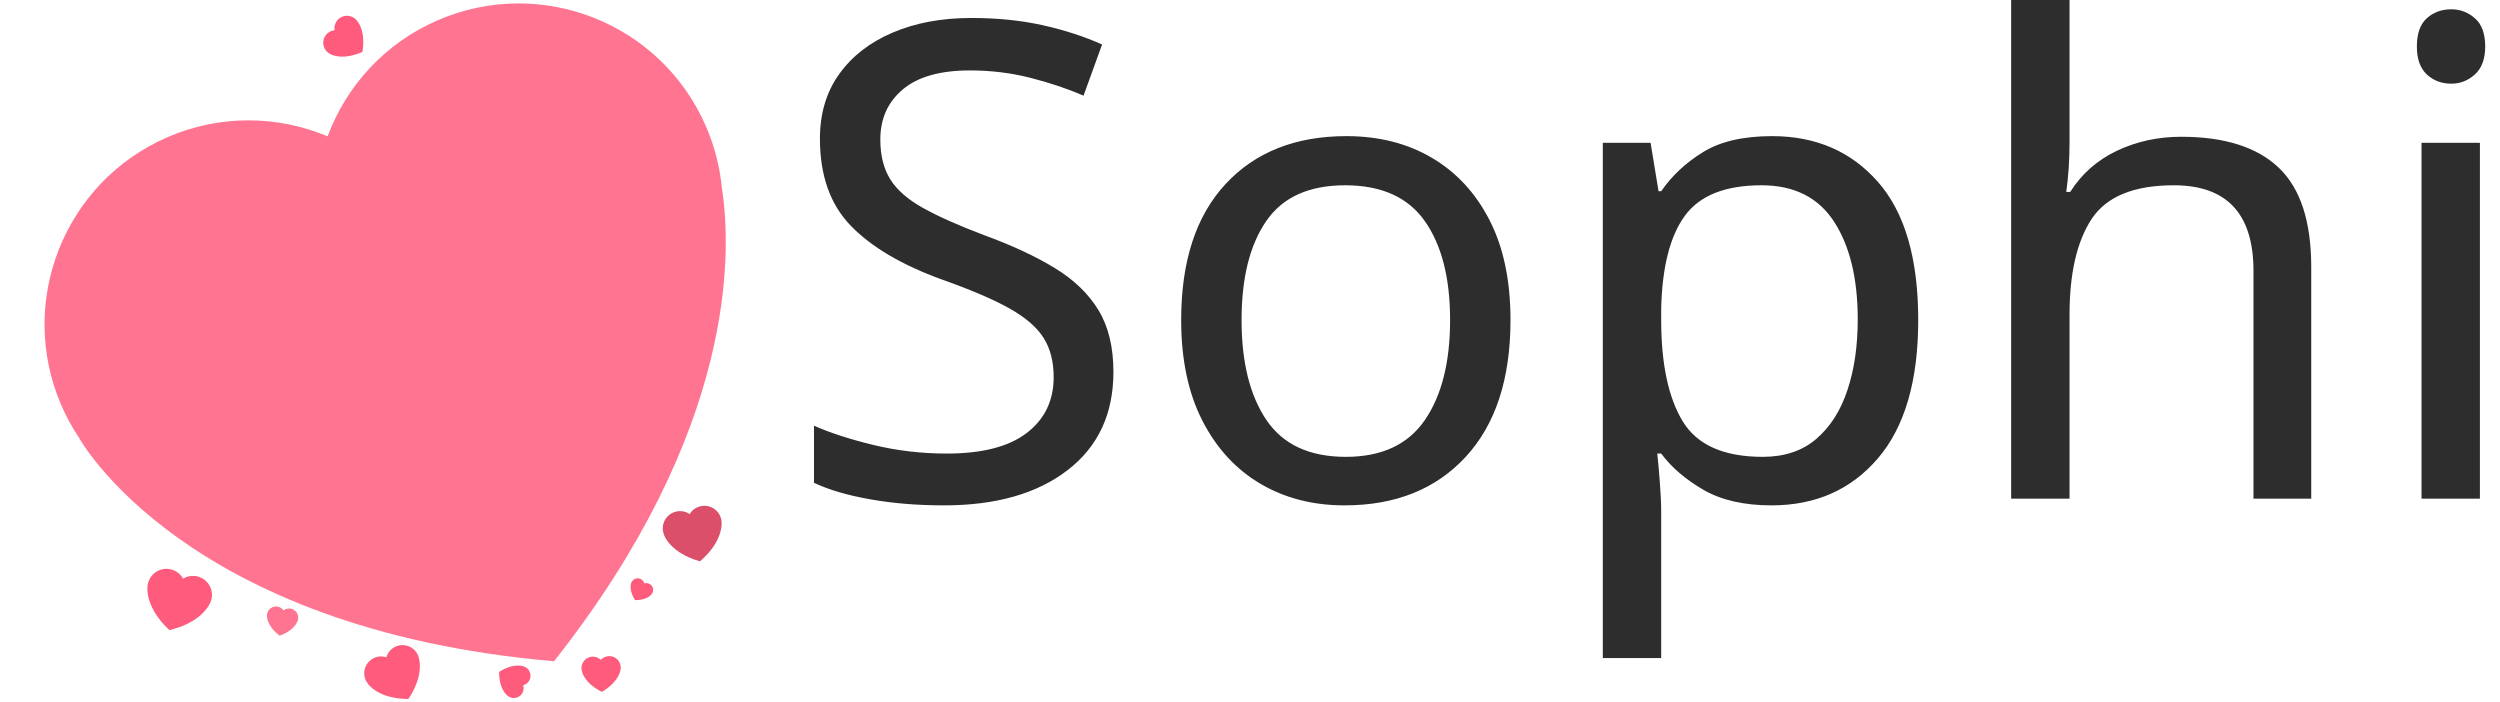
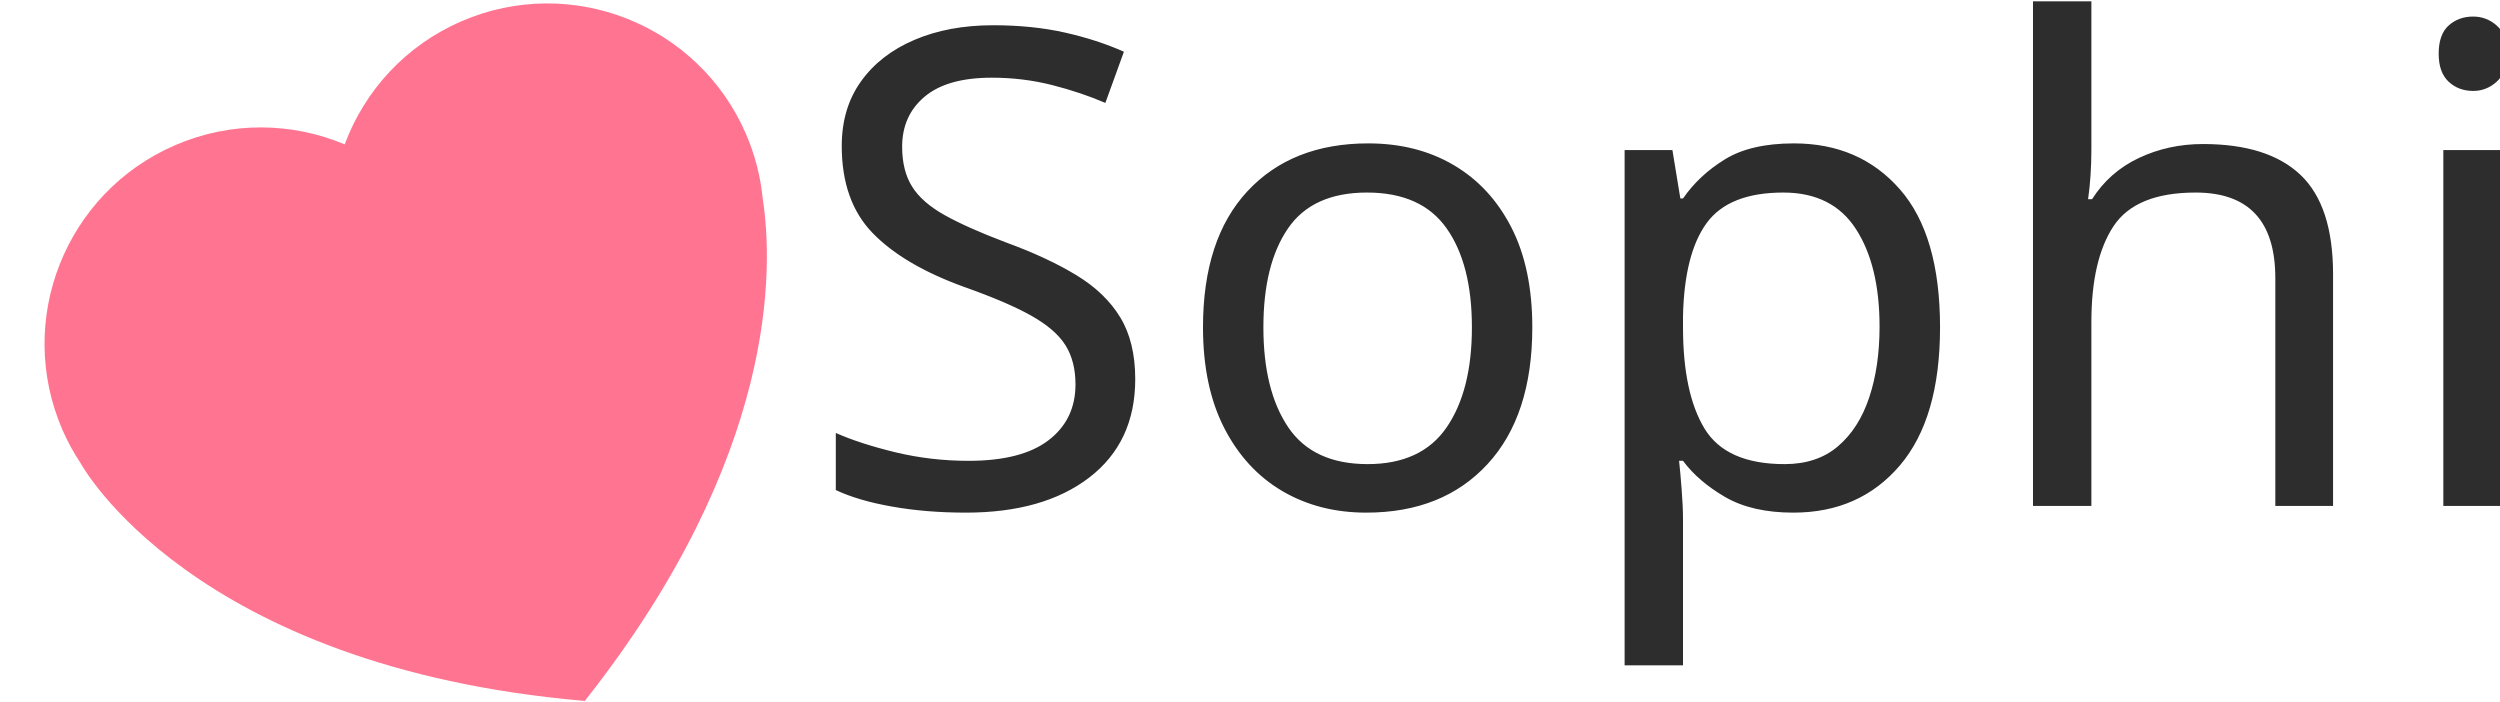
<svg xmlns="http://www.w3.org/2000/svg" width="570" height="160" viewBox="0 0 150.812 42.333" version="1.1" id="svg1808">
  <defs id="defs1802" />
  <g id="layer1" transform="translate(0,-254.6667)">
    <g id="g20" transform="matrix(0.3527778,0,0,-0.3527778,35.16481,268.8975)">
-       <path d="M 23.754,8.275 C 23.408,11.786 22.525,15.302 21.048,18.714 13.396,36.398 -7.144,44.529 -24.828,36.877 -33.908,32.948 -40.461,25.618 -43.66,17.025 c -8.455,3.55 -18.282,3.79 -27.362,-0.138 -17.685,-7.653 -25.817,-28.193 -18.164,-45.876 0.846,-1.954 1.856,-3.782 2.993,-5.493 0,0 17.809,-32.78 81.198,-38.246 l 0.023,-0.05 c 0.012,0.015 0.023,0.03 0.035,0.045 0.019,-0.001 0.038,-0.004 0.057,-0.005 l -0.022,0.052 C 26.314,-33.12 25.459,-2.673 23.754,8.275" style="opacity:1;fill:#ff7591;fill-opacity:1;fill-rule:nonzero;stroke:none;stroke-width:1.358" id="path22" />
-       <g id="g96" transform="matrix(1.341552,0,0,1.341552,-113.1727,-52.84602)">
-         <path d="m 47.95,-9.783 c 0.052,0.105 0.09,0.219 0.108,0.342 0.097,0.636 -0.338,1.231 -0.974,1.328 -0.327,0.05 -0.642,-0.041 -0.885,-0.227 -0.176,0.251 -0.449,0.432 -0.775,0.482 -0.636,0.099 -1.231,-0.338 -1.328,-0.974 -0.011,-0.071 -0.015,-0.141 -0.013,-0.208 0,0 -0.078,-1.243 1.617,-2.523 l -7.94e-4,-0.002 c 9.17e-4,-3.97e-4 0.001,5.2e-4 0.002,1.23e-4 l 0.002,-7.94e-4 -1.24e-4,0.002 c 1.584,0.564 2.101,1.44 2.247,1.78" style="fill:#ff7591;fill-opacity:1;fill-rule:nonzero;stroke:none" id="path98" />
-         <g id="g100" transform="matrix(0.2605389,0.372975,-0.372975,0.2605389,28.92097,-4.301423)">
-           <path d="m 3.701,-18.257 c 0.539,0.021 1.082,0.124 1.615,0.318 2.764,1.006 4.189,4.064 3.183,6.829 -0.517,1.419 -1.575,2.484 -2.856,3.049 0.617,1.257 0.743,2.753 0.226,4.172 -1.007,2.765 -4.064,4.189 -6.829,3.183 -0.305,-0.112 -0.593,-0.248 -0.864,-0.406 0,0 -5.156,-2.42 -6.562,-12.031 l -0.008,-0.003 0.007,-0.006 c -3.96e-4,-0.003 -7.92e-4,-0.006 -0.002,-0.009 l 0.009,0.003 c 5.748,-5.115 10.397,-5.258 12.081,-5.098" style="fill:#ff5c7d;fill-opacity:1;fill-rule:nonzero;stroke:none" id="path102" />
-           <path d="m 104.427,-123.081 c 0.425,0.241 0.822,0.551 1.172,0.929 1.813,1.965 1.69,5.026 -0.273,6.839 -1.008,0.931 -2.305,1.35 -3.575,1.274 -0.024,1.271 -0.547,2.532 -1.555,3.462 -1.964,1.813 -5.025,1.691 -6.838,-0.272 -0.201,-0.218 -0.376,-0.449 -0.529,-0.688 0,0 -3.157,-4.1 -0.29,-12.447 l -0.005,-0.006 c 0.003,-7e-4 0.004,-10e-4 0.007,-0.003 6.9e-4,-0.002 7e-4,-0.004 0.002,-0.006 l 0.006,0.006 c 6.771,-1.737 10.585,0.082 11.878,0.912" style="fill:#db4f6b;fill-opacity:1;fill-rule:nonzero;stroke:none;stroke-width:1.106" id="path122" />
-         </g>
-       </g>
-       <path d="m -38.561,36.706 c -0.123,0.18 -0.276,0.344 -0.457,0.486 -0.941,0.731 -2.296,0.561 -3.027,-0.38 -0.376,-0.483 -0.513,-1.075 -0.431,-1.636 -0.563,-0.06 -1.103,-0.338 -1.479,-0.821 -0.731,-0.94 -0.561,-2.296 0.38,-3.027 0.105,-0.081 0.214,-0.149 0.326,-0.208 0,0 1.94,-1.248 5.539,0.341 l 0.003,-0.002 c 0,8.76e-4 8.57e-4,0.002 8.57e-4,0.004 8.57e-4,0 0.002,8.77e-4 0.004,8.77e-4 l -0.003,0.003 c 0.515,3.073 -0.437,4.698 -0.855,5.241" style="fill:#ff5c7d;fill-opacity:1;fill-rule:nonzero;stroke:none;stroke-width:0.879" id="path70" />
-       <path d="m -28.012,-72.345 c -0.051,0.286 -0.146,0.57 -0.29,0.841 -0.743,1.405 -2.485,1.941 -3.89,1.198 -0.722,-0.381 -1.214,-1.027 -1.421,-1.754 -0.718,0.238 -1.528,0.194 -2.25,-0.187 -1.405,-0.743 -1.941,-2.485 -1.198,-3.891 0.081,-0.155 0.176,-0.299 0.281,-0.432 0,0 1.676,-2.582 6.925,-2.623 l 0.002,-0.004 c 7.61e-4,4.5e-4 0.002,0.002 0.002,0.003 0.002,1.63e-4 0.003,-1.77e-4 0.005,1.02e-4 l -0.002,0.004 c 2.313,3.456 2.046,5.955 1.835,6.845" style="fill:#ff5c7d;fill-opacity:1;fill-rule:nonzero;stroke:none;stroke-width:0.9" id="path66" />
-       <path d="m -13.042,-78.492 c 0.117,-0.123 0.254,-0.232 0.411,-0.319 0.813,-0.448 1.837,-0.154 2.285,0.659 0.231,0.417 0.266,0.889 0.134,1.312 0.427,0.113 0.809,0.393 1.04,0.81 0.449,0.813 0.156,1.837 -0.657,2.286 -0.09,0.05 -0.182,0.089 -0.276,0.121 0,0 -1.645,0.726 -4.223,-0.932 l -0.003,0.001 v -0.003 c -0.001,0 -0.001,-0.001 -0.003,-0.001 l 0.003,-0.001 c -0.025,-2.428 0.903,-3.565 1.291,-3.932" style="fill:#ff5c7d;fill-opacity:1;fill-rule:nonzero;stroke:none;stroke-width:1.342" id="path74" />
-       <path d="m 6.396,-74.34 c 0.054,0.19 0.08,0.391 0.073,0.599 -0.037,1.078 -0.94,1.923 -2.018,1.886 -0.554,-0.019 -1.045,-0.267 -1.388,-0.648 -0.368,0.358 -0.876,0.572 -1.428,0.553 -1.078,-0.036 -1.923,-0.94 -1.886,-2.018 0.004,-0.118 0.019,-0.235 0.044,-0.348 0,0 0.257,-2.072 3.447,-3.655 l 8.095e-4,-0.003 c 5.903e-4,5.06e-4 0.002,0.002 0.002,0.002 0.001,-0.001 0.002,-0.001 0.003,-0.001 l -3.034e-4,0.003 c 2.437,1.422 3.016,3.026 3.152,3.631" style="fill:#ff5c7d;fill-opacity:1;fill-rule:nonzero;stroke:none;stroke-width:0.778" id="path118-3" />
-       <path d="m 11.641,-61.387 c 0.086,0.081 0.161,0.176 0.222,0.285 0.312,0.564 0.108,1.275 -0.456,1.587 -0.29,0.16 -0.617,0.185 -0.911,0.094 -0.078,0.296 -0.273,0.562 -0.562,0.722 -0.564,0.313 -1.275,0.109 -1.588,-0.455 -0.035,-0.062 -0.062,-0.127 -0.084,-0.192 0,0 -0.505,-1.142 0.645,-2.933 l -9.038e-4,-0.002 0.002,-2e-6 c 0,-9.93e-4 9.947e-4,-9.93e-4 9.947e-4,-0.002 l 9.049e-4,0.002 c 1.686,-0.019 2.476,0.625 2.731,0.894" style="fill:#ff5c7d;fill-opacity:1;fill-rule:nonzero;stroke:none;stroke-width:0.932" id="path74-6" />
-       <text xml:space="preserve" style="font-style:normal;font-weight:normal;font-size:32.441px;line-height:1.25;font-family:sans-serif;letter-spacing:0px;word-spacing:0px;fill:#2d2d2d;fill-opacity:1;stroke:none;stroke-width:0.811" x="33.716" y="44.937" id="text2536" transform="scale(1,-1)">
-         <tspan id="tspan2534" x="33.716" y="44.937" style="font-style:normal;font-variant:normal;font-weight:normal;font-stretch:normal;font-size:113.543px;font-family:'Friendly Schoolmates';-inkscape-font-specification:'Friendly Schoolmates';fill:#2d2d2d;fill-opacity:1;stroke-width:0.811">Sophire</tspan>
+       <path d="M 30.745,6.375 C 30.378,10.098 29.442,13.826 27.876,17.444 19.761,36.195 -2.019,44.818 -20.77,36.703 c -9.627,-4.166 -16.576,-11.938 -19.969,-21.05 -8.965,3.764 -19.386,4.019 -29.013,-0.147 -18.753,-8.115 -27.375,-29.894 -19.261,-48.645 0.897,-2.071 1.968,-4.01 3.174,-5.824 0,0 18.884,-34.758 86.099,-40.554 l 0.024,-0.053 c 0.013,0.016 0.024,0.032 0.037,0.048 0.02,-0.002 0.04,-0.004 0.06,-0.006 l -0.023,0.055 C 33.46,-37.518 32.553,-5.234 30.745,6.375" style="opacity:1;fill:#ff7591;fill-opacity:1;fill-rule:nonzero;stroke:none;stroke-width:1.44" id="path22" />
+       <text xml:space="preserve" style="font-style:normal;font-weight:normal;font-size:32.441px;line-height:1.25;font-family:sans-serif;letter-spacing:0px;word-spacing:0px;fill:#2d2d2d;fill-opacity:1;stroke:none;stroke-width:0.811" x="37.445" y="46.18" id="text2536" transform="scale(1,-1)">
+         <tspan id="tspan2534" x="37.445" y="46.18" style="font-style:normal;font-variant:normal;font-weight:normal;font-stretch:normal;font-size:113.543px;font-family:'Friendly Schoolmates';-inkscape-font-specification:'Friendly Schoolmates';fill:#2d2d2d;fill-opacity:1;stroke-width:0.811">Sophire</tspan>
      </text>
    </g>
  </g>
</svg>
